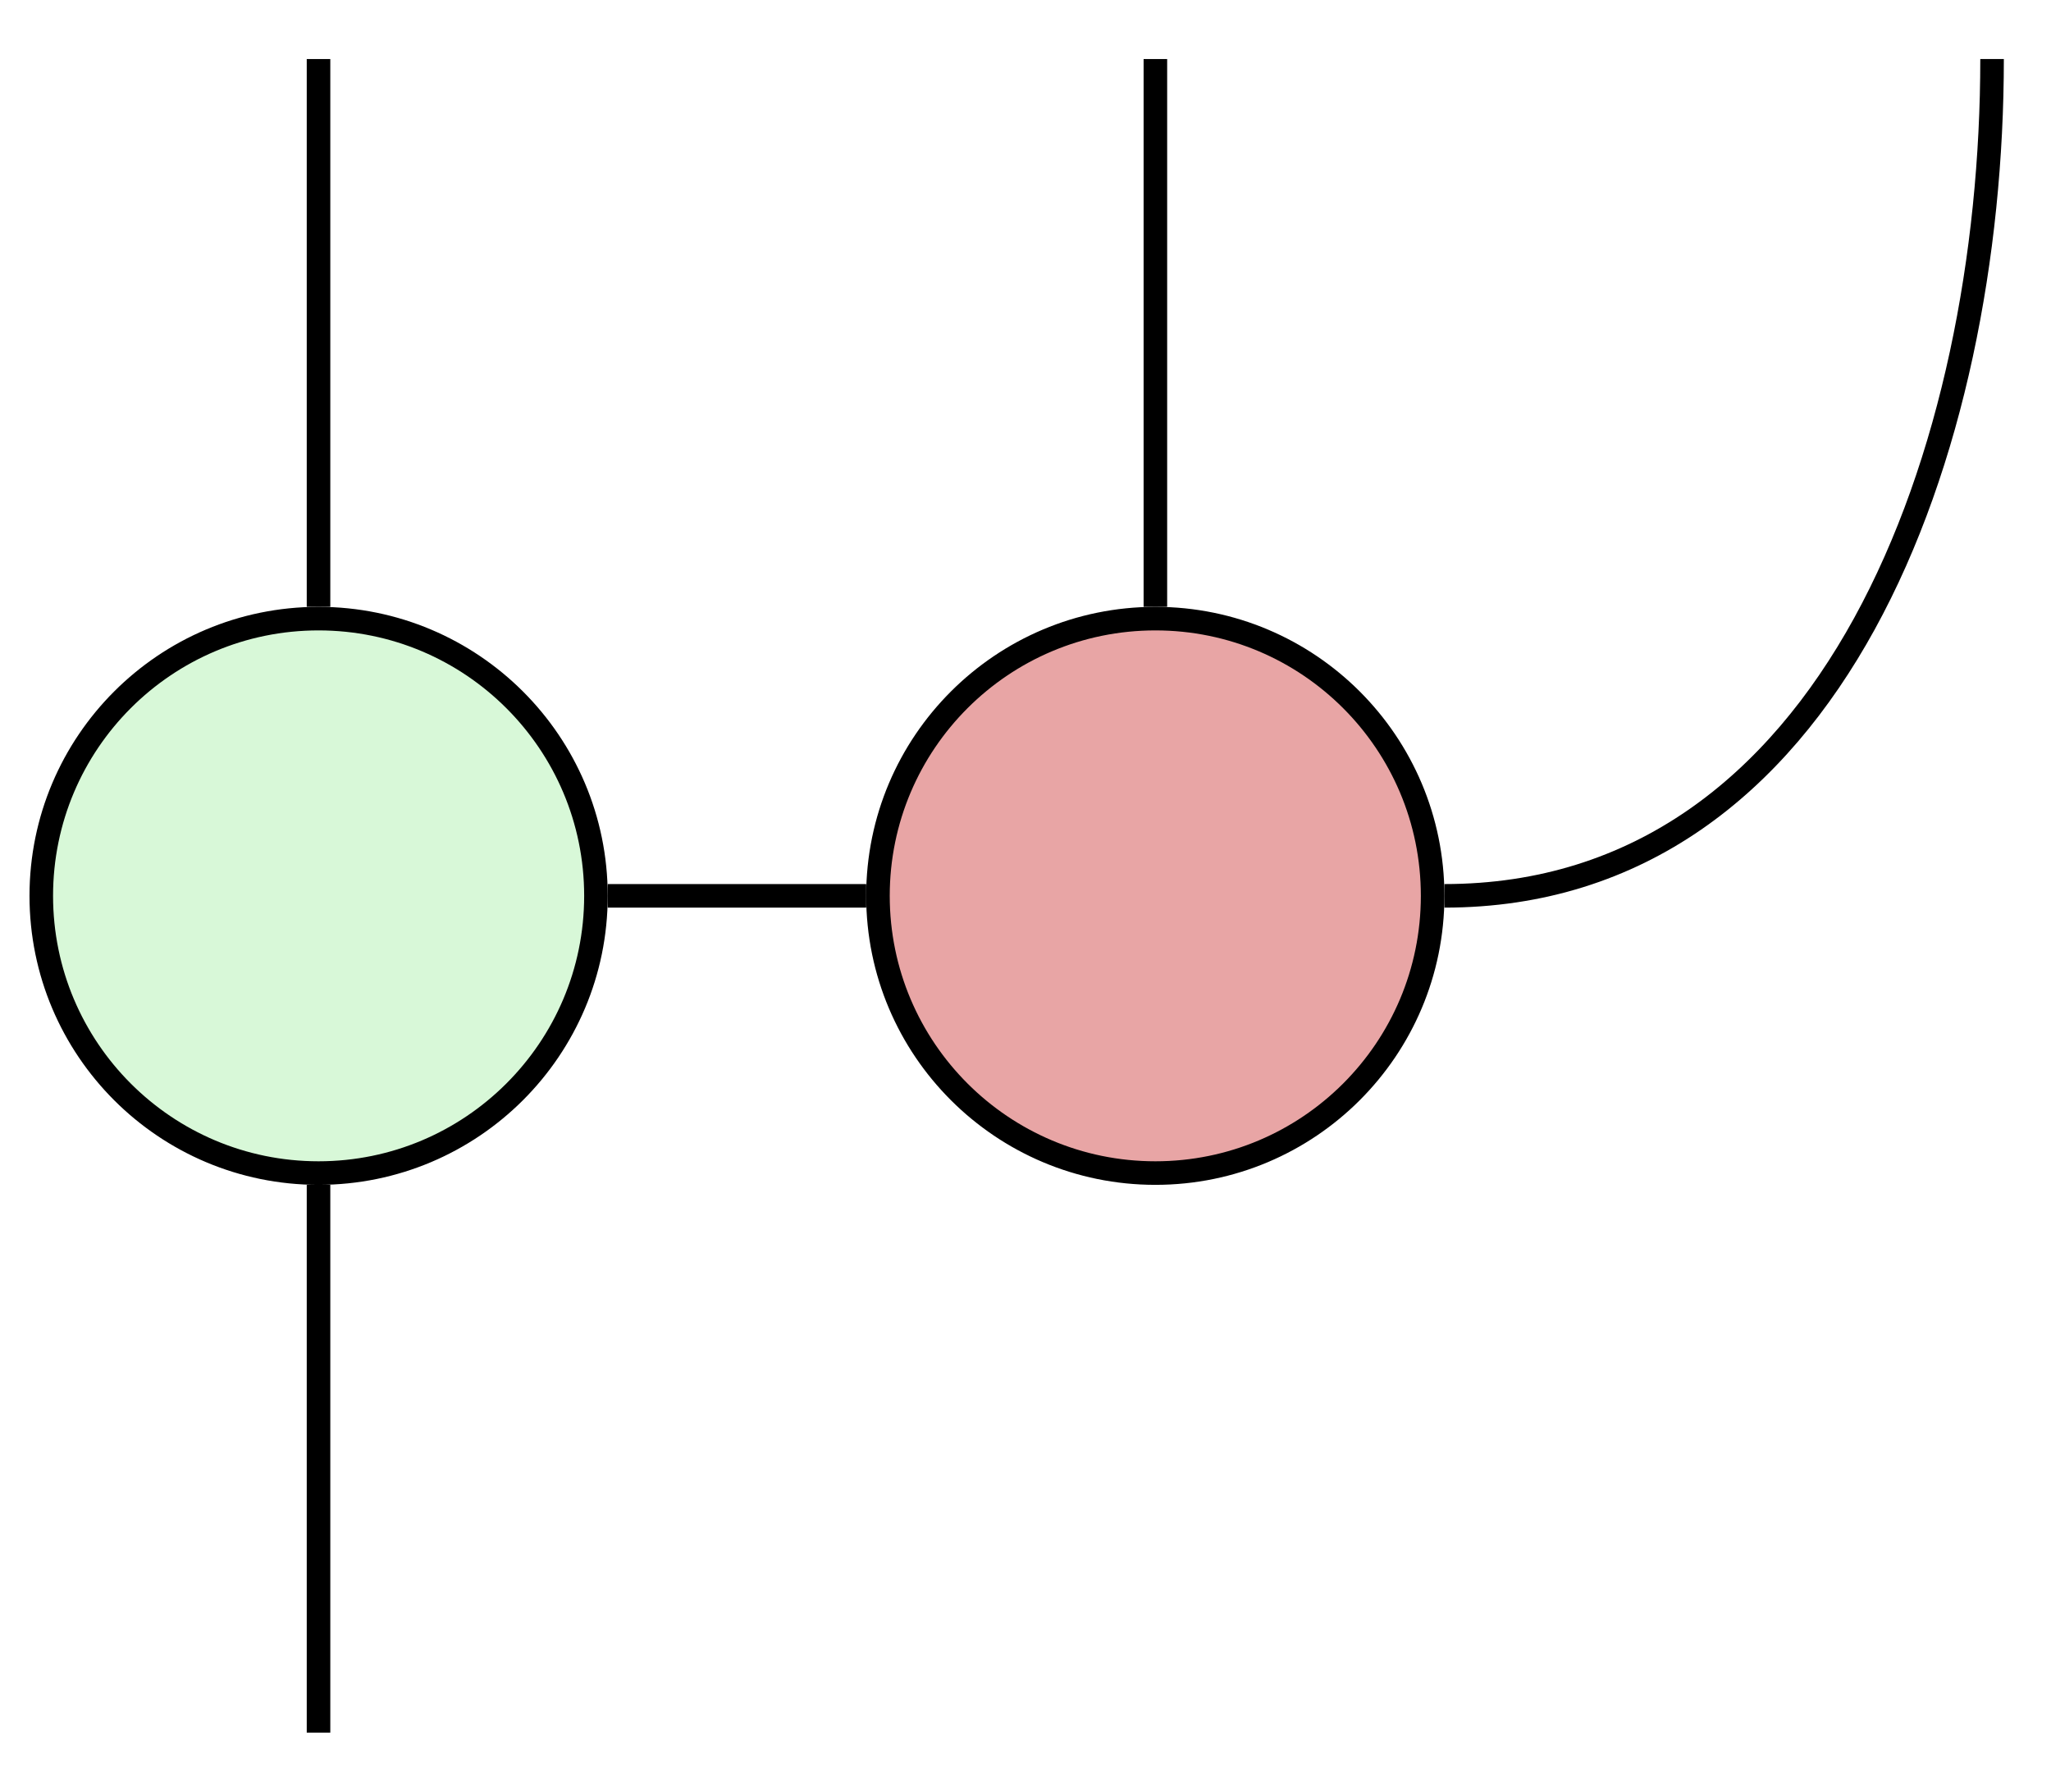
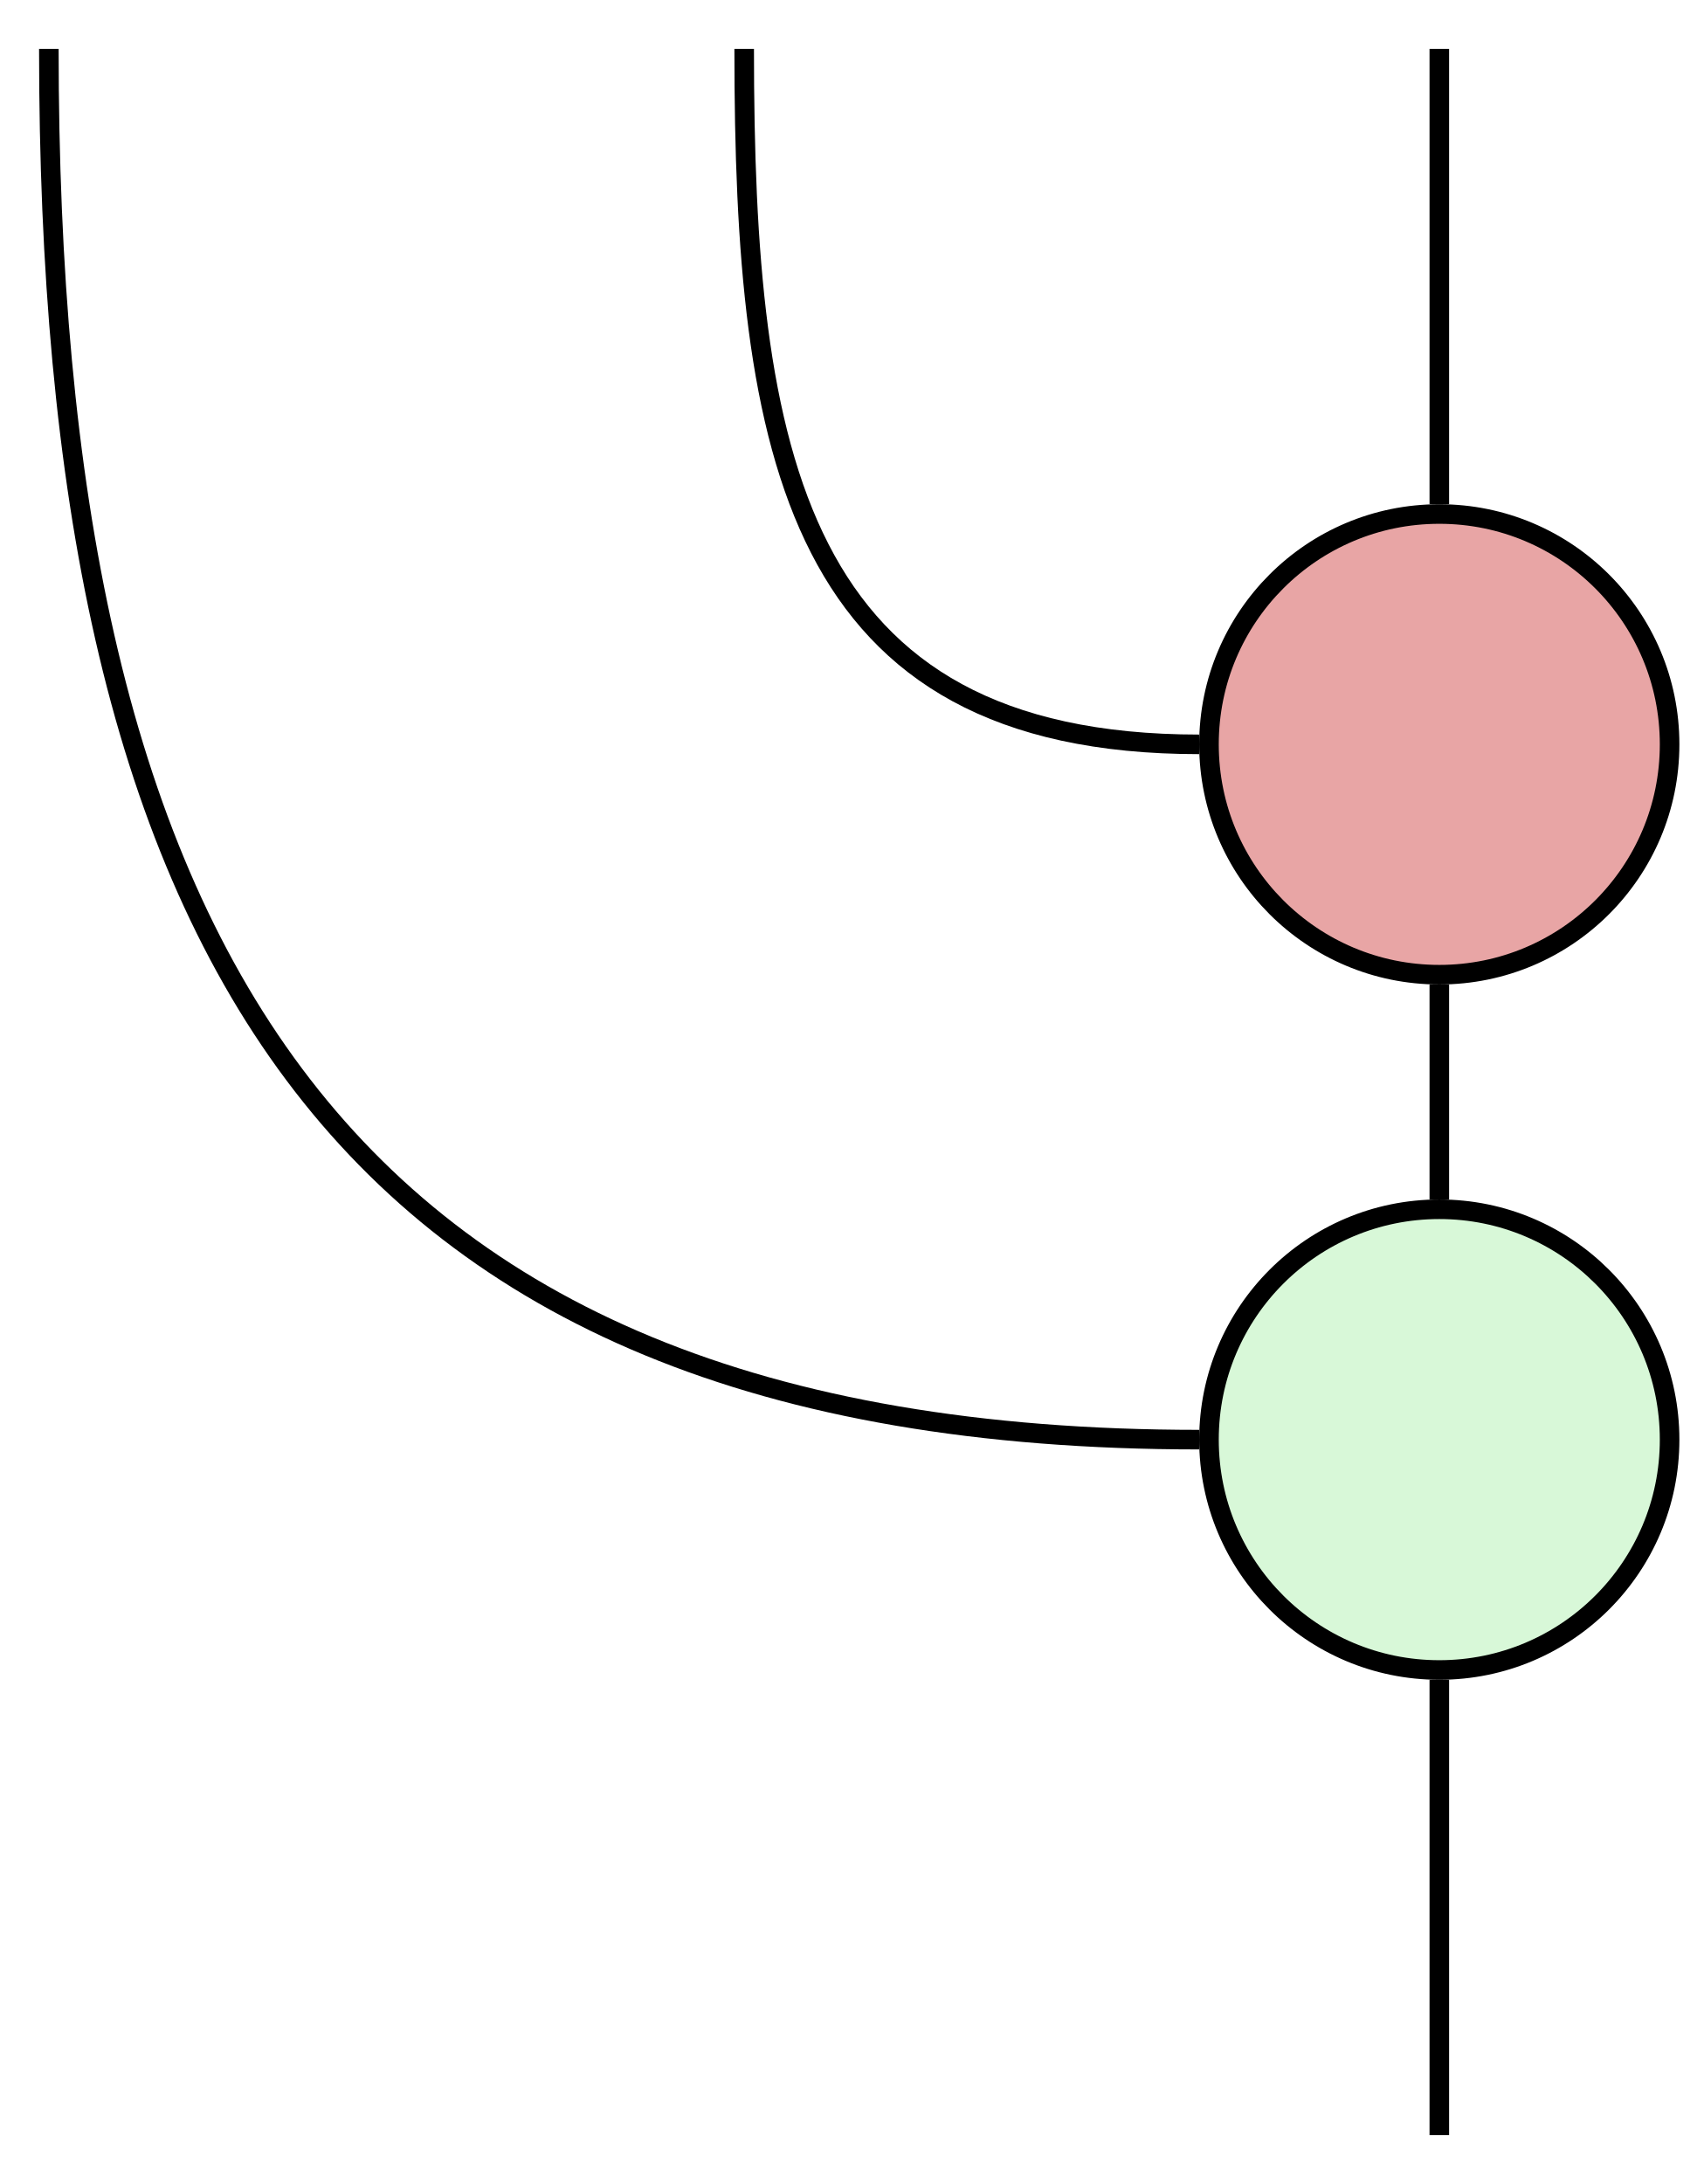
- <svg xmlns="http://www.w3.org/2000/svg" width="52.11pt" height="45.514pt" viewBox="0 0 34.74 30.343" version="1.1">
+ <svg xmlns="http://www.w3.org/2000/svg" width="52.11pt" height="66.774pt" viewBox="0 0 34.74 44.516" version="1.1">
  <defs>
    <clipPath id="clip1">
-       <path d="M 18 0 L 34.738 0 L 34.738 21 L 18 21 Z M 18 0 " />
+       <path d="M 24 24 L 34.738 24 L 34.738 35 L 24 35 Z M 24 24 " />
+     </clipPath>
+     <clipPath id="clip2">
+       <path d="M 19 19 L 34.738 19 L 34.738 40 L 19 40 Z M 19 19 " />
+     </clipPath>
+     <clipPath id="clip3">
+       <path d="M 24 10 L 34.738 10 L 34.738 20 L 24 20 Z M 24 10 " />
+     </clipPath>
+     <clipPath id="clip4">
+       <path d="M 19 4 L 34.738 4 L 34.738 26 L 19 26 Z M 19 4 " />
    </clipPath>
  </defs>
  <g id="surface1">
-     <path style="fill:none;stroke-width:0.399;stroke-linecap:butt;stroke-linejoin:miter;stroke:rgb(0%,0%,0%);stroke-opacity:1;stroke-miterlimit:10;" d="M -14.174 -14.172 L -14.174 -4.894 " transform="matrix(1,0,0,-1,19.569,15.172)" />
-     <path style="fill:none;stroke-width:0.399;stroke-linecap:butt;stroke-linejoin:miter;stroke:rgb(0%,0%,0%);stroke-opacity:1;stroke-miterlimit:10;" d="M -9.276 0 L -4.897 0 " transform="matrix(1,0,0,-1,19.569,15.172)" />
-     <path style="fill:none;stroke-width:0.399;stroke-linecap:butt;stroke-linejoin:miter;stroke:rgb(0%,0%,0%);stroke-opacity:1;stroke-miterlimit:10;" d="M 0.001 4.895 L 0.001 14.172 " transform="matrix(1,0,0,-1,19.569,15.172)" />
-     <path style="fill:none;stroke-width:0.399;stroke-linecap:butt;stroke-linejoin:miter;stroke:rgb(0%,0%,0%);stroke-opacity:1;stroke-miterlimit:10;" d="M -14.174 4.895 L -14.174 14.172 " transform="matrix(1,0,0,-1,19.569,15.172)" />
+     <path style="fill:none;stroke-width:0.399;stroke-linecap:butt;stroke-linejoin:miter;stroke:rgb(0%,0%,0%);stroke-opacity:1;stroke-miterlimit:10;" d="M 14.173 -28.349 L 14.173 -19.067 " transform="matrix(1,0,0,-1,15.171,15.171)" />
+     <path style="fill:none;stroke-width:0.399;stroke-linecap:butt;stroke-linejoin:miter;stroke:rgb(0%,0%,0%);stroke-opacity:1;stroke-miterlimit:10;" d="M 14.173 -9.278 L 14.173 -4.895 " transform="matrix(1,0,0,-1,15.171,15.171)" />
+     <path style="fill:none;stroke-width:0.399;stroke-linecap:butt;stroke-linejoin:miter;stroke:rgb(0%,0%,0%);stroke-opacity:1;stroke-miterlimit:10;" d="M 9.278 -0.001 C 1.02 -0.001 0.001 5.913 0.001 14.175 " transform="matrix(1,0,0,-1,15.171,15.171)" />
+     <path style="fill:none;stroke-width:0.399;stroke-linecap:butt;stroke-linejoin:miter;stroke:rgb(0%,0%,0%);stroke-opacity:1;stroke-miterlimit:10;" d="M 9.278 -14.173 C -8.659 -14.173 -14.175 -3.763 -14.175 14.175 " transform="matrix(1,0,0,-1,15.171,15.171)" />
+     <path style="fill:none;stroke-width:0.399;stroke-linecap:butt;stroke-linejoin:miter;stroke:rgb(0%,0%,0%);stroke-opacity:1;stroke-miterlimit:10;" d="M 14.173 4.894 L 14.173 14.175 " transform="matrix(1,0,0,-1,15.171,15.171)" />
    <g clip-path="url(#clip1)" clip-rule="nonzero">
-       <path style="fill:none;stroke-width:0.399;stroke-linecap:butt;stroke-linejoin:miter;stroke:rgb(0%,0%,0%);stroke-opacity:1;stroke-miterlimit:10;" d="M 4.896 0 C 11.501 0 14.173 7.567 14.173 14.172 " transform="matrix(1,0,0,-1,19.569,15.172)" />
+       <path style=" stroke:none;fill-rule:nonzero;fill:rgb(84.705%,97.255%,84.705%);fill-opacity:1;" d="M 34.039 29.344 C 34.039 26.75 31.938 24.648 29.344 24.648 C 26.75 24.648 24.648 26.75 24.648 29.344 C 24.648 31.938 26.75 34.039 29.344 34.039 C 31.938 34.039 34.039 31.938 34.039 29.344 Z M 34.039 29.344 " />
    </g>
-     <path style="fill-rule:nonzero;fill:rgb(84.705%,97.255%,84.705%);fill-opacity:1;stroke-width:0.399;stroke-linecap:butt;stroke-linejoin:miter;stroke:rgb(0%,0%,0%);stroke-opacity:1;stroke-miterlimit:10;" d="M -9.475 0 C -9.475 2.594 -11.581 4.695 -14.174 4.695 C -16.768 4.695 -18.87 2.594 -18.87 0 C -18.87 -2.594 -16.768 -4.695 -14.174 -4.695 C -11.581 -4.695 -9.475 -2.594 -9.475 0 Z M -9.475 0 " transform="matrix(1,0,0,-1,19.569,15.172)" />
-     <path style="fill-rule:nonzero;fill:rgb(90.979%,64.705%,64.705%);fill-opacity:1;stroke-width:0.399;stroke-linecap:butt;stroke-linejoin:miter;stroke:rgb(0%,0%,0%);stroke-opacity:1;stroke-miterlimit:10;" d="M 4.697 0 C 4.697 2.594 2.595 4.695 0.001 4.695 C -2.592 4.695 -4.698 2.594 -4.698 0 C -4.698 -2.594 -2.592 -4.695 0.001 -4.695 C 2.595 -4.695 4.697 -2.594 4.697 0 Z M 4.697 0 " transform="matrix(1,0,0,-1,19.569,15.172)" />
+     <g clip-path="url(#clip2)" clip-rule="nonzero">
+       <path style="fill:none;stroke-width:0.399;stroke-linecap:butt;stroke-linejoin:miter;stroke:rgb(0%,0%,0%);stroke-opacity:1;stroke-miterlimit:10;" d="M 18.868 -14.173 C 18.868 -11.579 16.767 -9.477 14.173 -9.477 C 11.579 -9.477 9.477 -11.579 9.477 -14.173 C 9.477 -16.767 11.579 -18.868 14.173 -18.868 C 16.767 -18.868 18.868 -16.767 18.868 -14.173 Z M 18.868 -14.173 " transform="matrix(1,0,0,-1,15.171,15.171)" />
+     </g>
+     <g clip-path="url(#clip3)" clip-rule="nonzero">
+       <path style=" stroke:none;fill-rule:nonzero;fill:rgb(90.979%,64.705%,64.705%);fill-opacity:1;" d="M 34.039 15.172 C 34.039 12.578 31.938 10.477 29.344 10.477 C 26.75 10.477 24.648 12.578 24.648 15.172 C 24.648 17.766 26.75 19.867 29.344 19.867 C 31.938 19.867 34.039 17.766 34.039 15.172 Z M 34.039 15.172 " />
+     </g>
+     <g clip-path="url(#clip4)" clip-rule="nonzero">
+       <path style="fill:none;stroke-width:0.399;stroke-linecap:butt;stroke-linejoin:miter;stroke:rgb(0%,0%,0%);stroke-opacity:1;stroke-miterlimit:10;" d="M 18.868 -0.001 C 18.868 2.593 16.767 4.694 14.173 4.694 C 11.579 4.694 9.477 2.593 9.477 -0.001 C 9.477 -2.595 11.579 -4.696 14.173 -4.696 C 16.767 -4.696 18.868 -2.595 18.868 -0.001 Z M 18.868 -0.001 " transform="matrix(1,0,0,-1,15.171,15.171)" />
+     </g>
  </g>
</svg>
